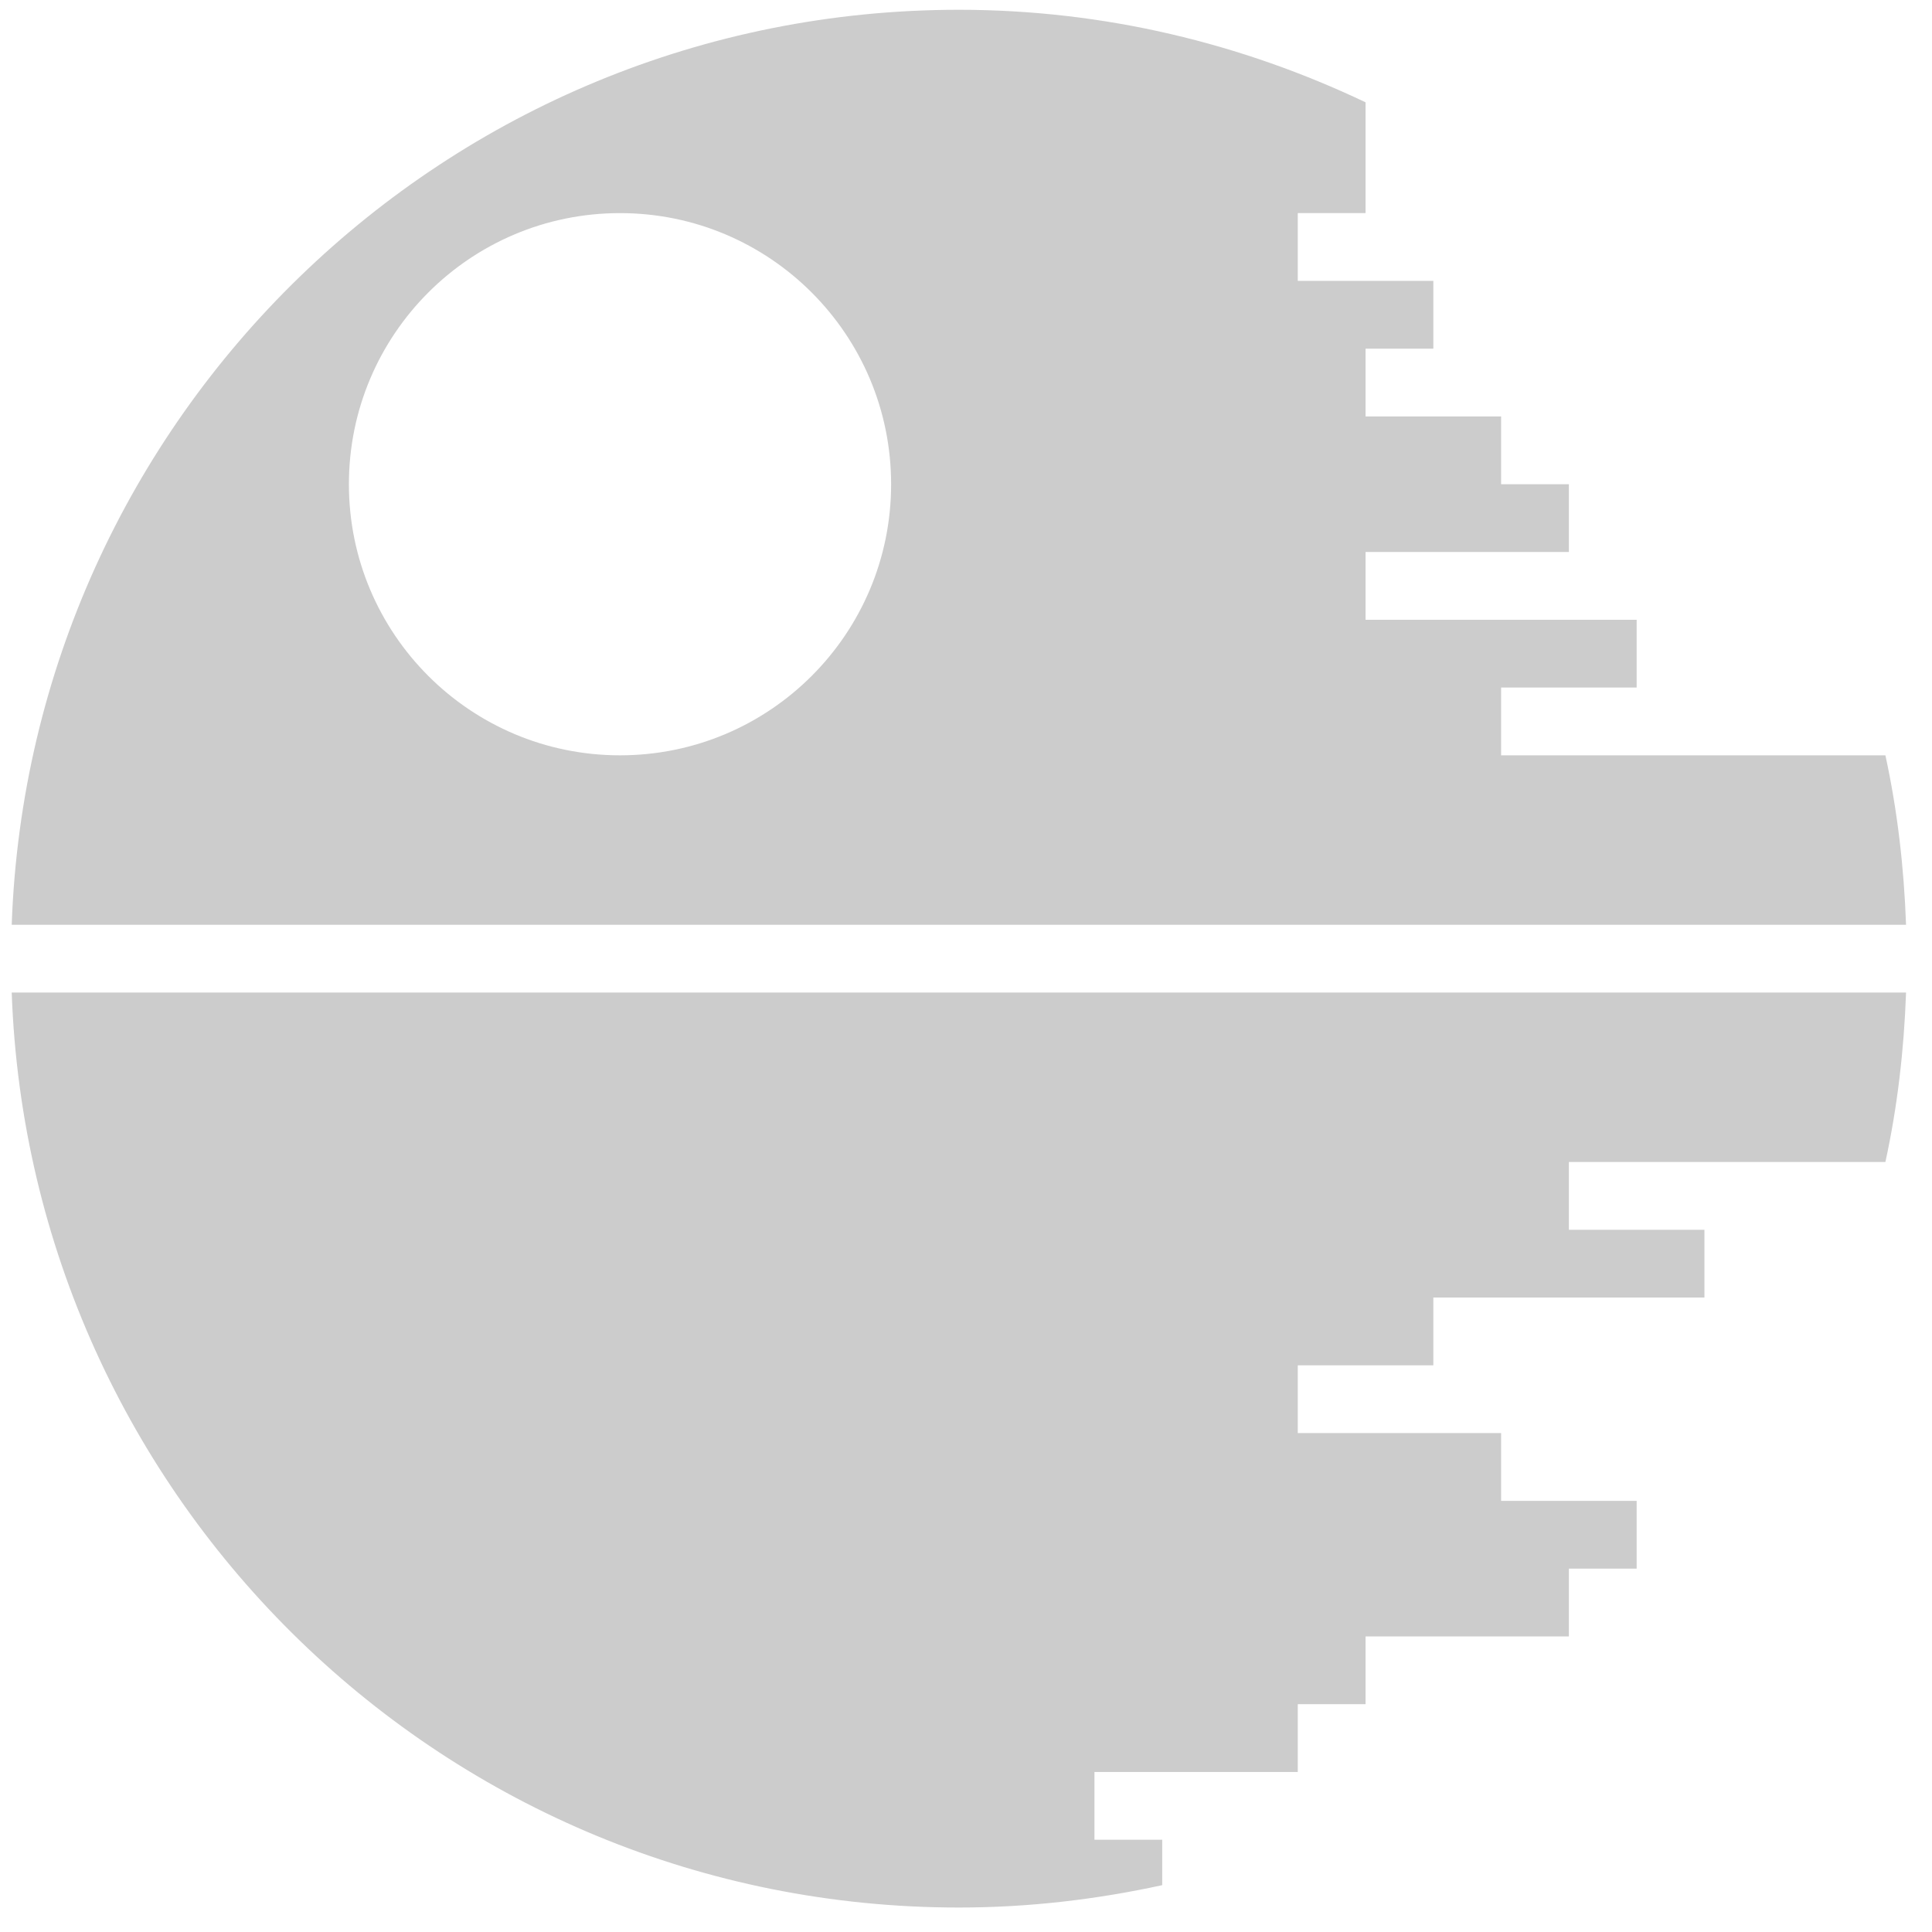
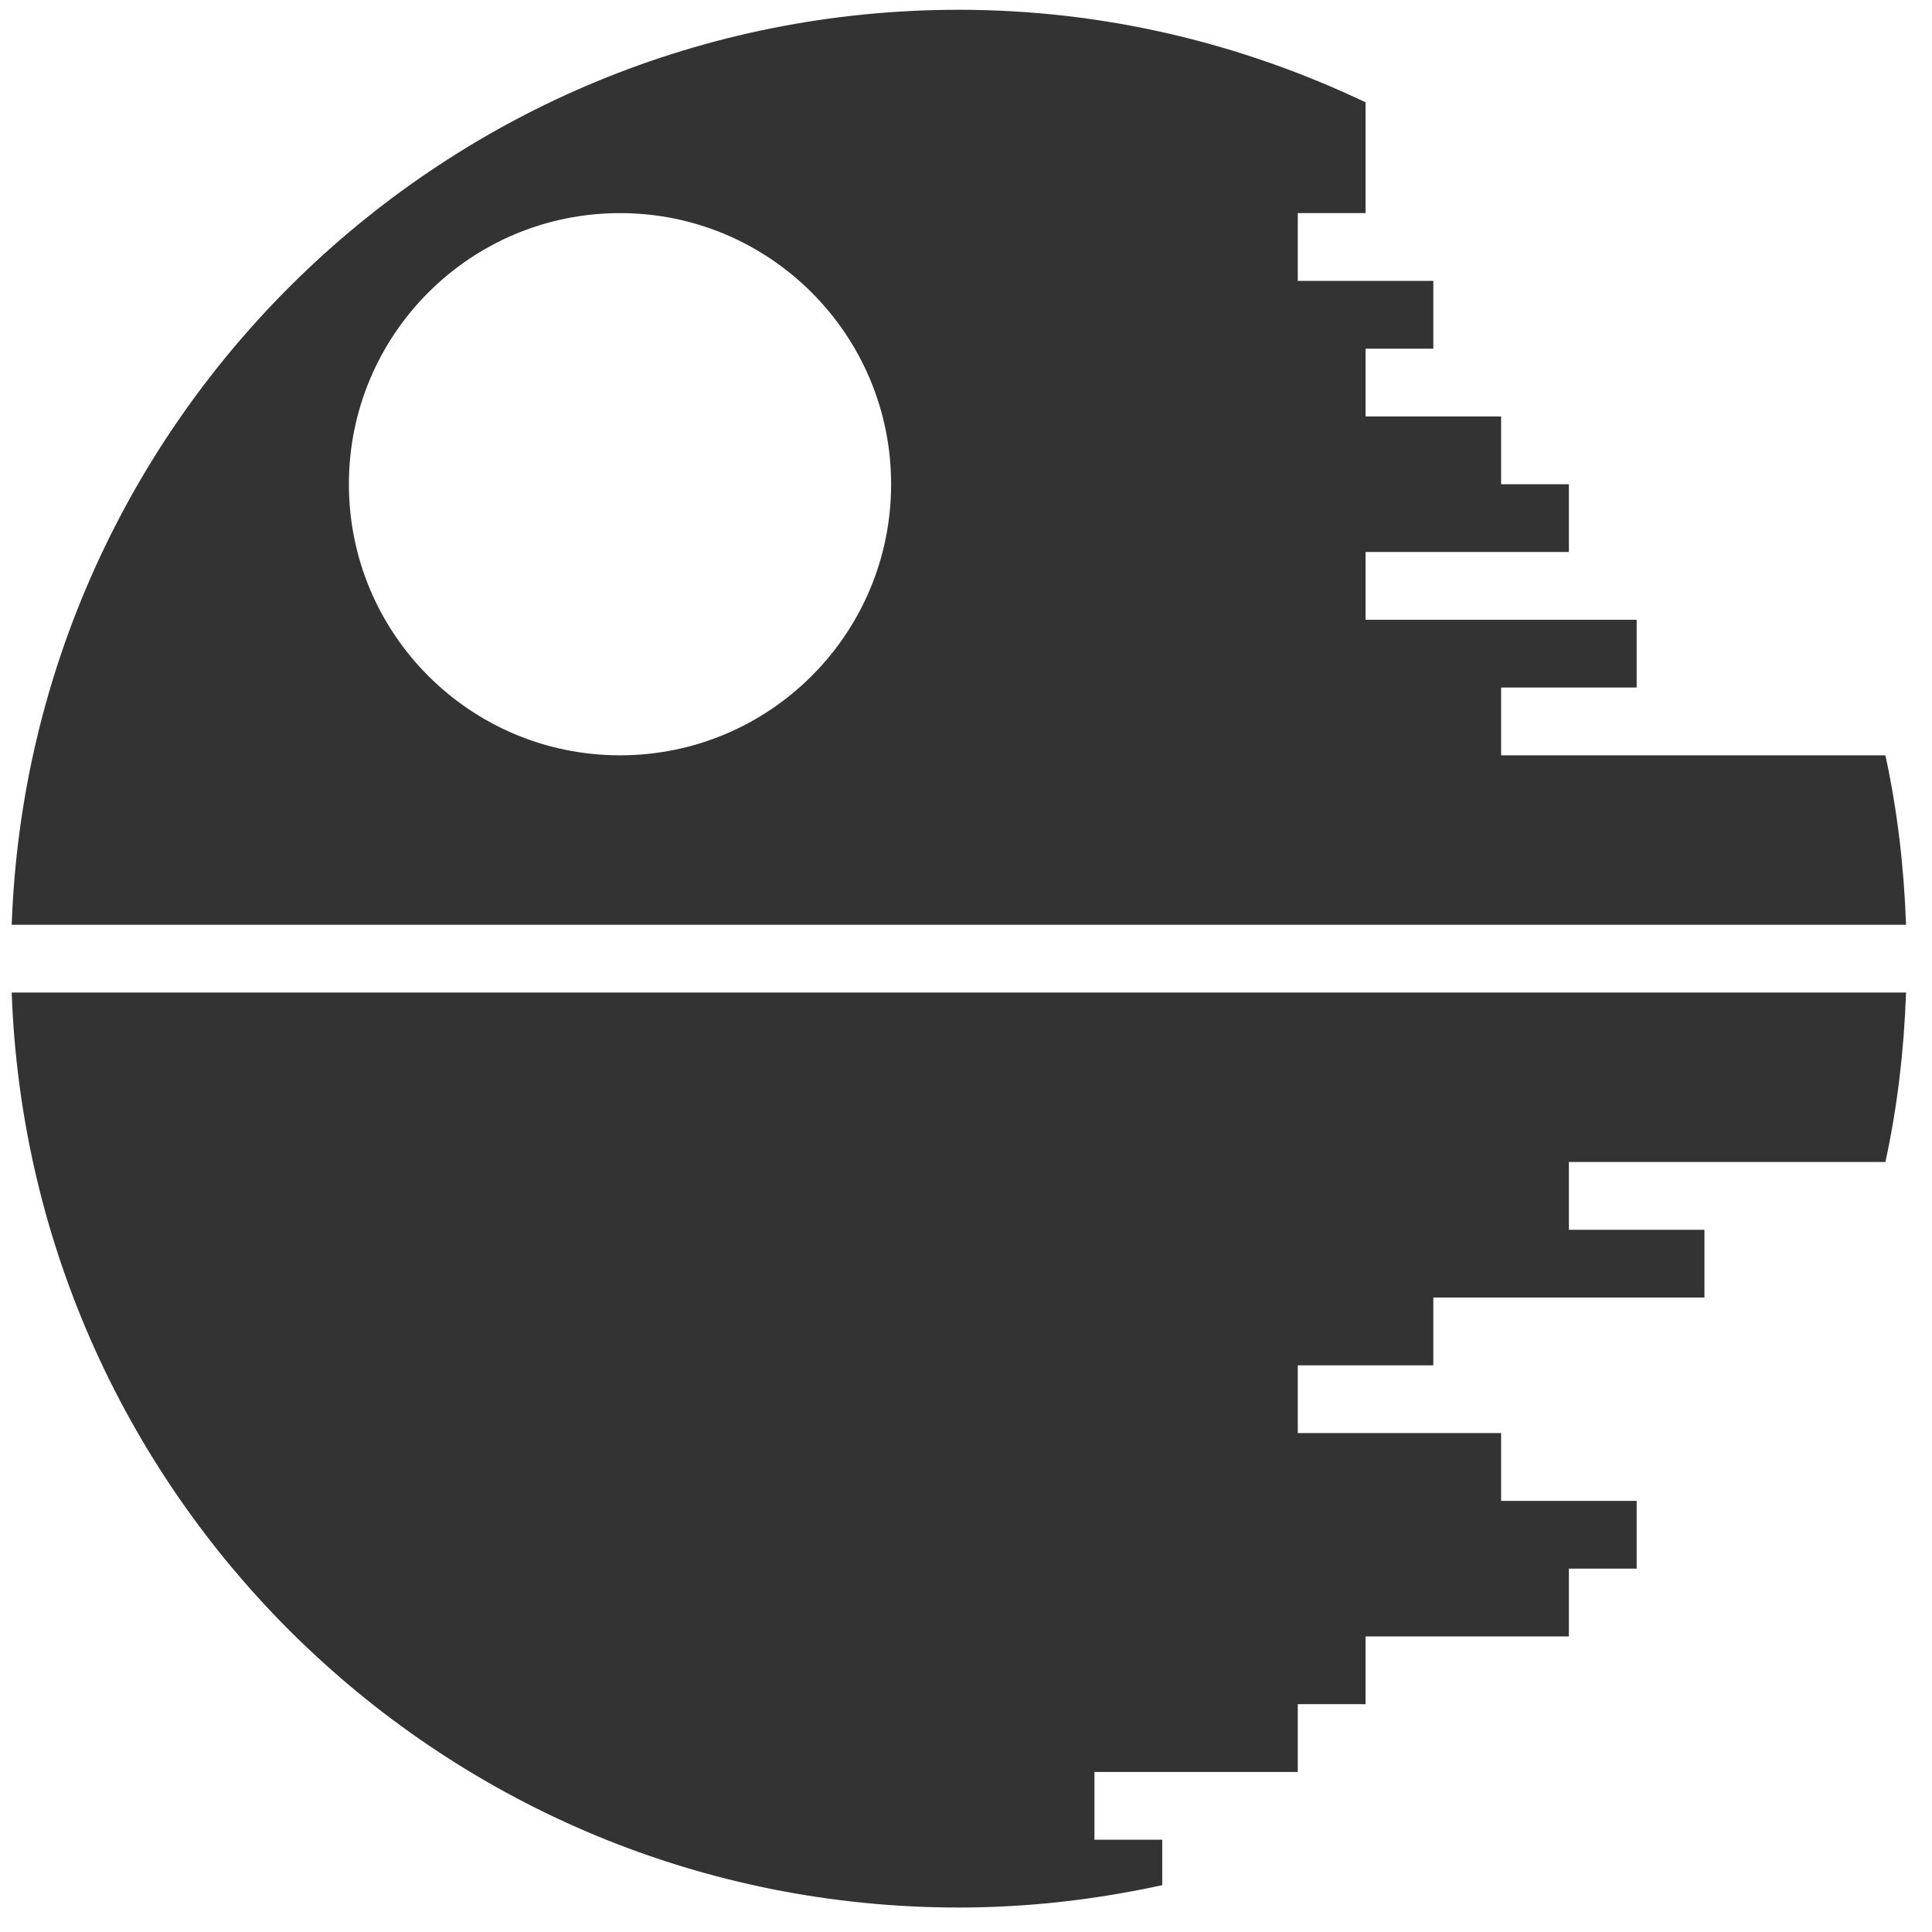
<svg xmlns="http://www.w3.org/2000/svg" baseProfile="tiny" height="512px" id="Layer_1" version="1.2" viewBox="0 0 512 512" width="512px" xml:space="preserve">
-   <path fill="#ccc" d="M505.122,245.073c-0.55-15.348-2.304-30.38-5.473-44.904H397.809v-17.961h35.923v-17.961h-71.846v-17.962h53.885v-17.961  h-17.962v-17.961h-35.923V92.399h17.962V74.438h-35.924V56.477h17.962V38.515V27.114C329.189,11.561,292.74,2.592,254.116,2.592  C118.264,2.592,7.87,110.385,3.104,245.073H505.122z M164.309,56.477c39.671,0,71.846,32.175,71.846,71.846  c0,39.683-32.175,71.846-71.846,71.846c-39.689,0-71.847-32.164-71.847-71.846C92.462,88.652,124.62,56.477,164.309,56.477" />
-   <path fill="#ccc" d="M308.001,487.554h-17.962v-17.961h53.885v-17.962h17.962v-17.962h53.885v-17.961h17.961v-17.962h-35.923v-17.961h-53.885  v-17.962h35.924v-17.962h71.846V325.9h-35.923v-17.962h83.879c3.169-14.523,4.923-29.55,5.473-44.904H3.104  c4.765,134.7,115.16,242.481,251.012,242.481c18.522,0,36.52-2.14,53.885-5.929V487.554z" />
+   <path fill="#333" d="M505.122,245.073c-0.55-15.348-2.304-30.38-5.473-44.904H397.809v-17.961h35.923v-17.961h-71.846v-17.962h53.885v-17.961  h-17.962v-17.961h-35.923V92.399h17.962V74.438h-35.924V56.477h17.962V38.515V27.114C329.189,11.561,292.74,2.592,254.116,2.592  C118.264,2.592,7.87,110.385,3.104,245.073H505.122z M164.309,56.477c39.671,0,71.846,32.175,71.846,71.846  c0,39.683-32.175,71.846-71.846,71.846c-39.689,0-71.847-32.164-71.847-71.846C92.462,88.652,124.62,56.477,164.309,56.477" />
+   <path fill="#333" d="M308.001,487.554h-17.962v-17.961h53.885v-17.962h17.962v-17.962h53.885v-17.961h17.961v-17.962h-35.923v-17.961h-53.885  v-17.962h35.924v-17.962h71.846V325.9h-35.923v-17.962h83.879c3.169-14.523,4.923-29.55,5.473-44.904H3.104  c4.765,134.7,115.16,242.481,251.012,242.481c18.522,0,36.52-2.14,53.885-5.929V487.554z" />
</svg>
